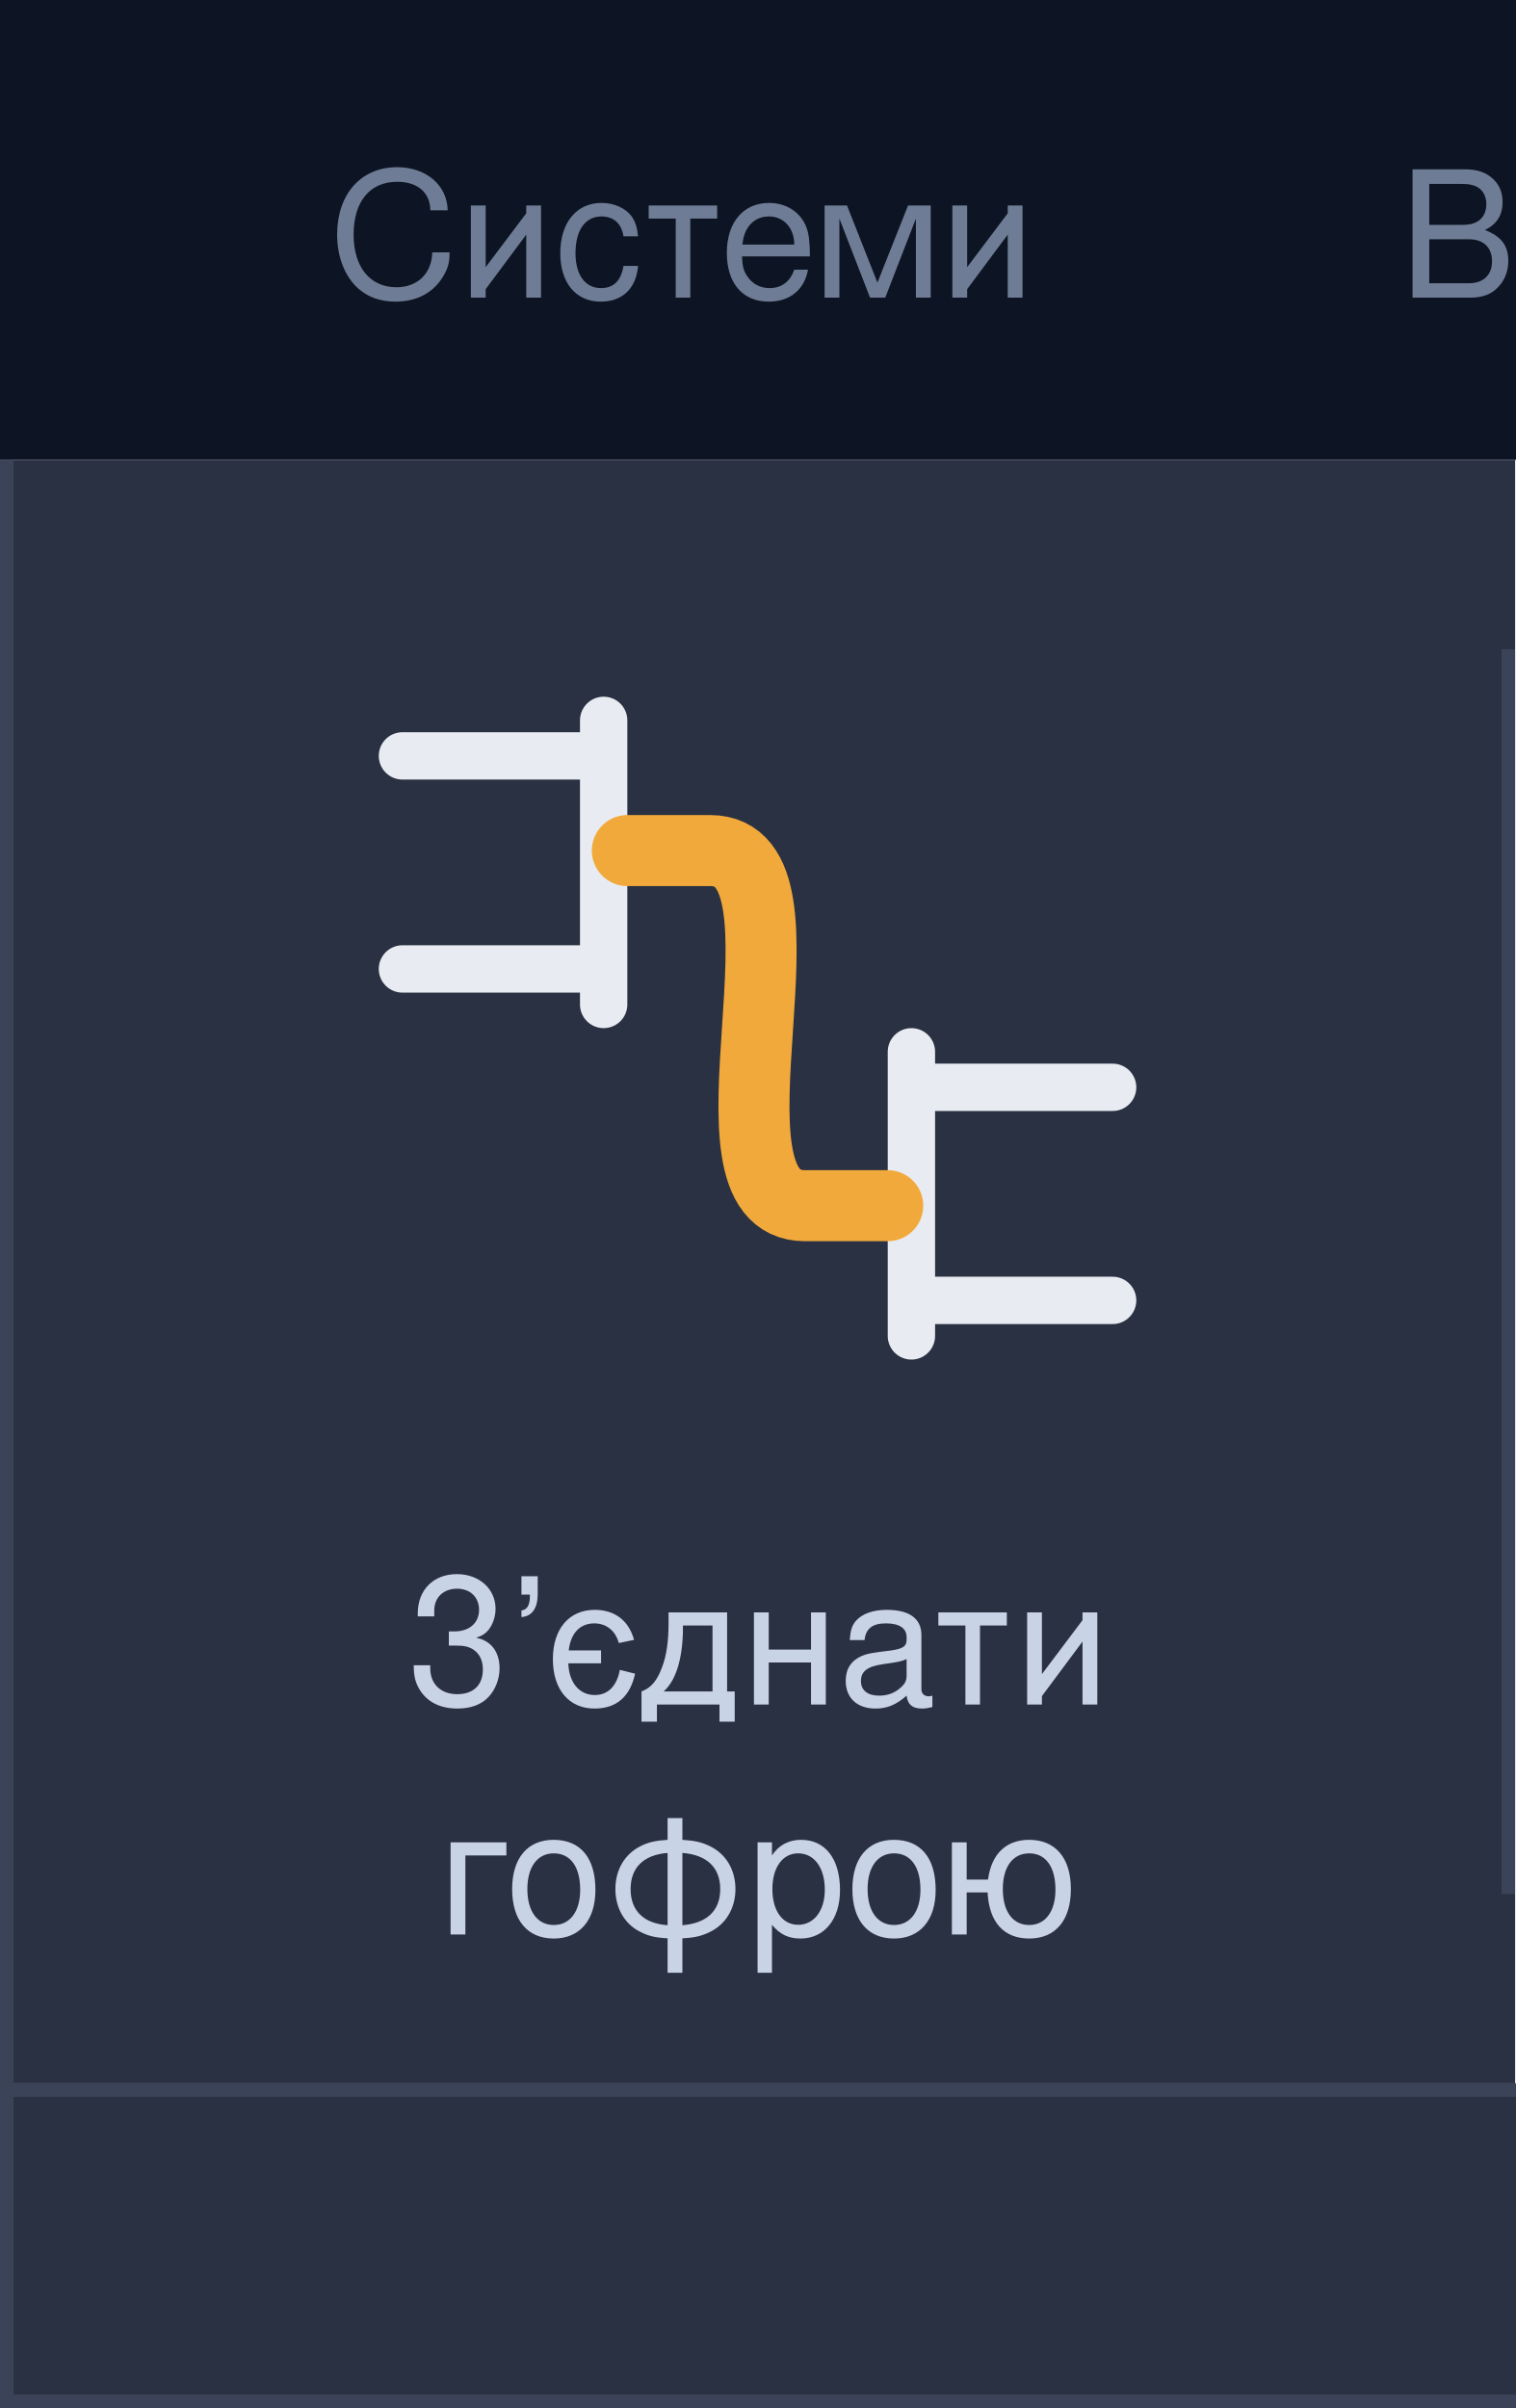
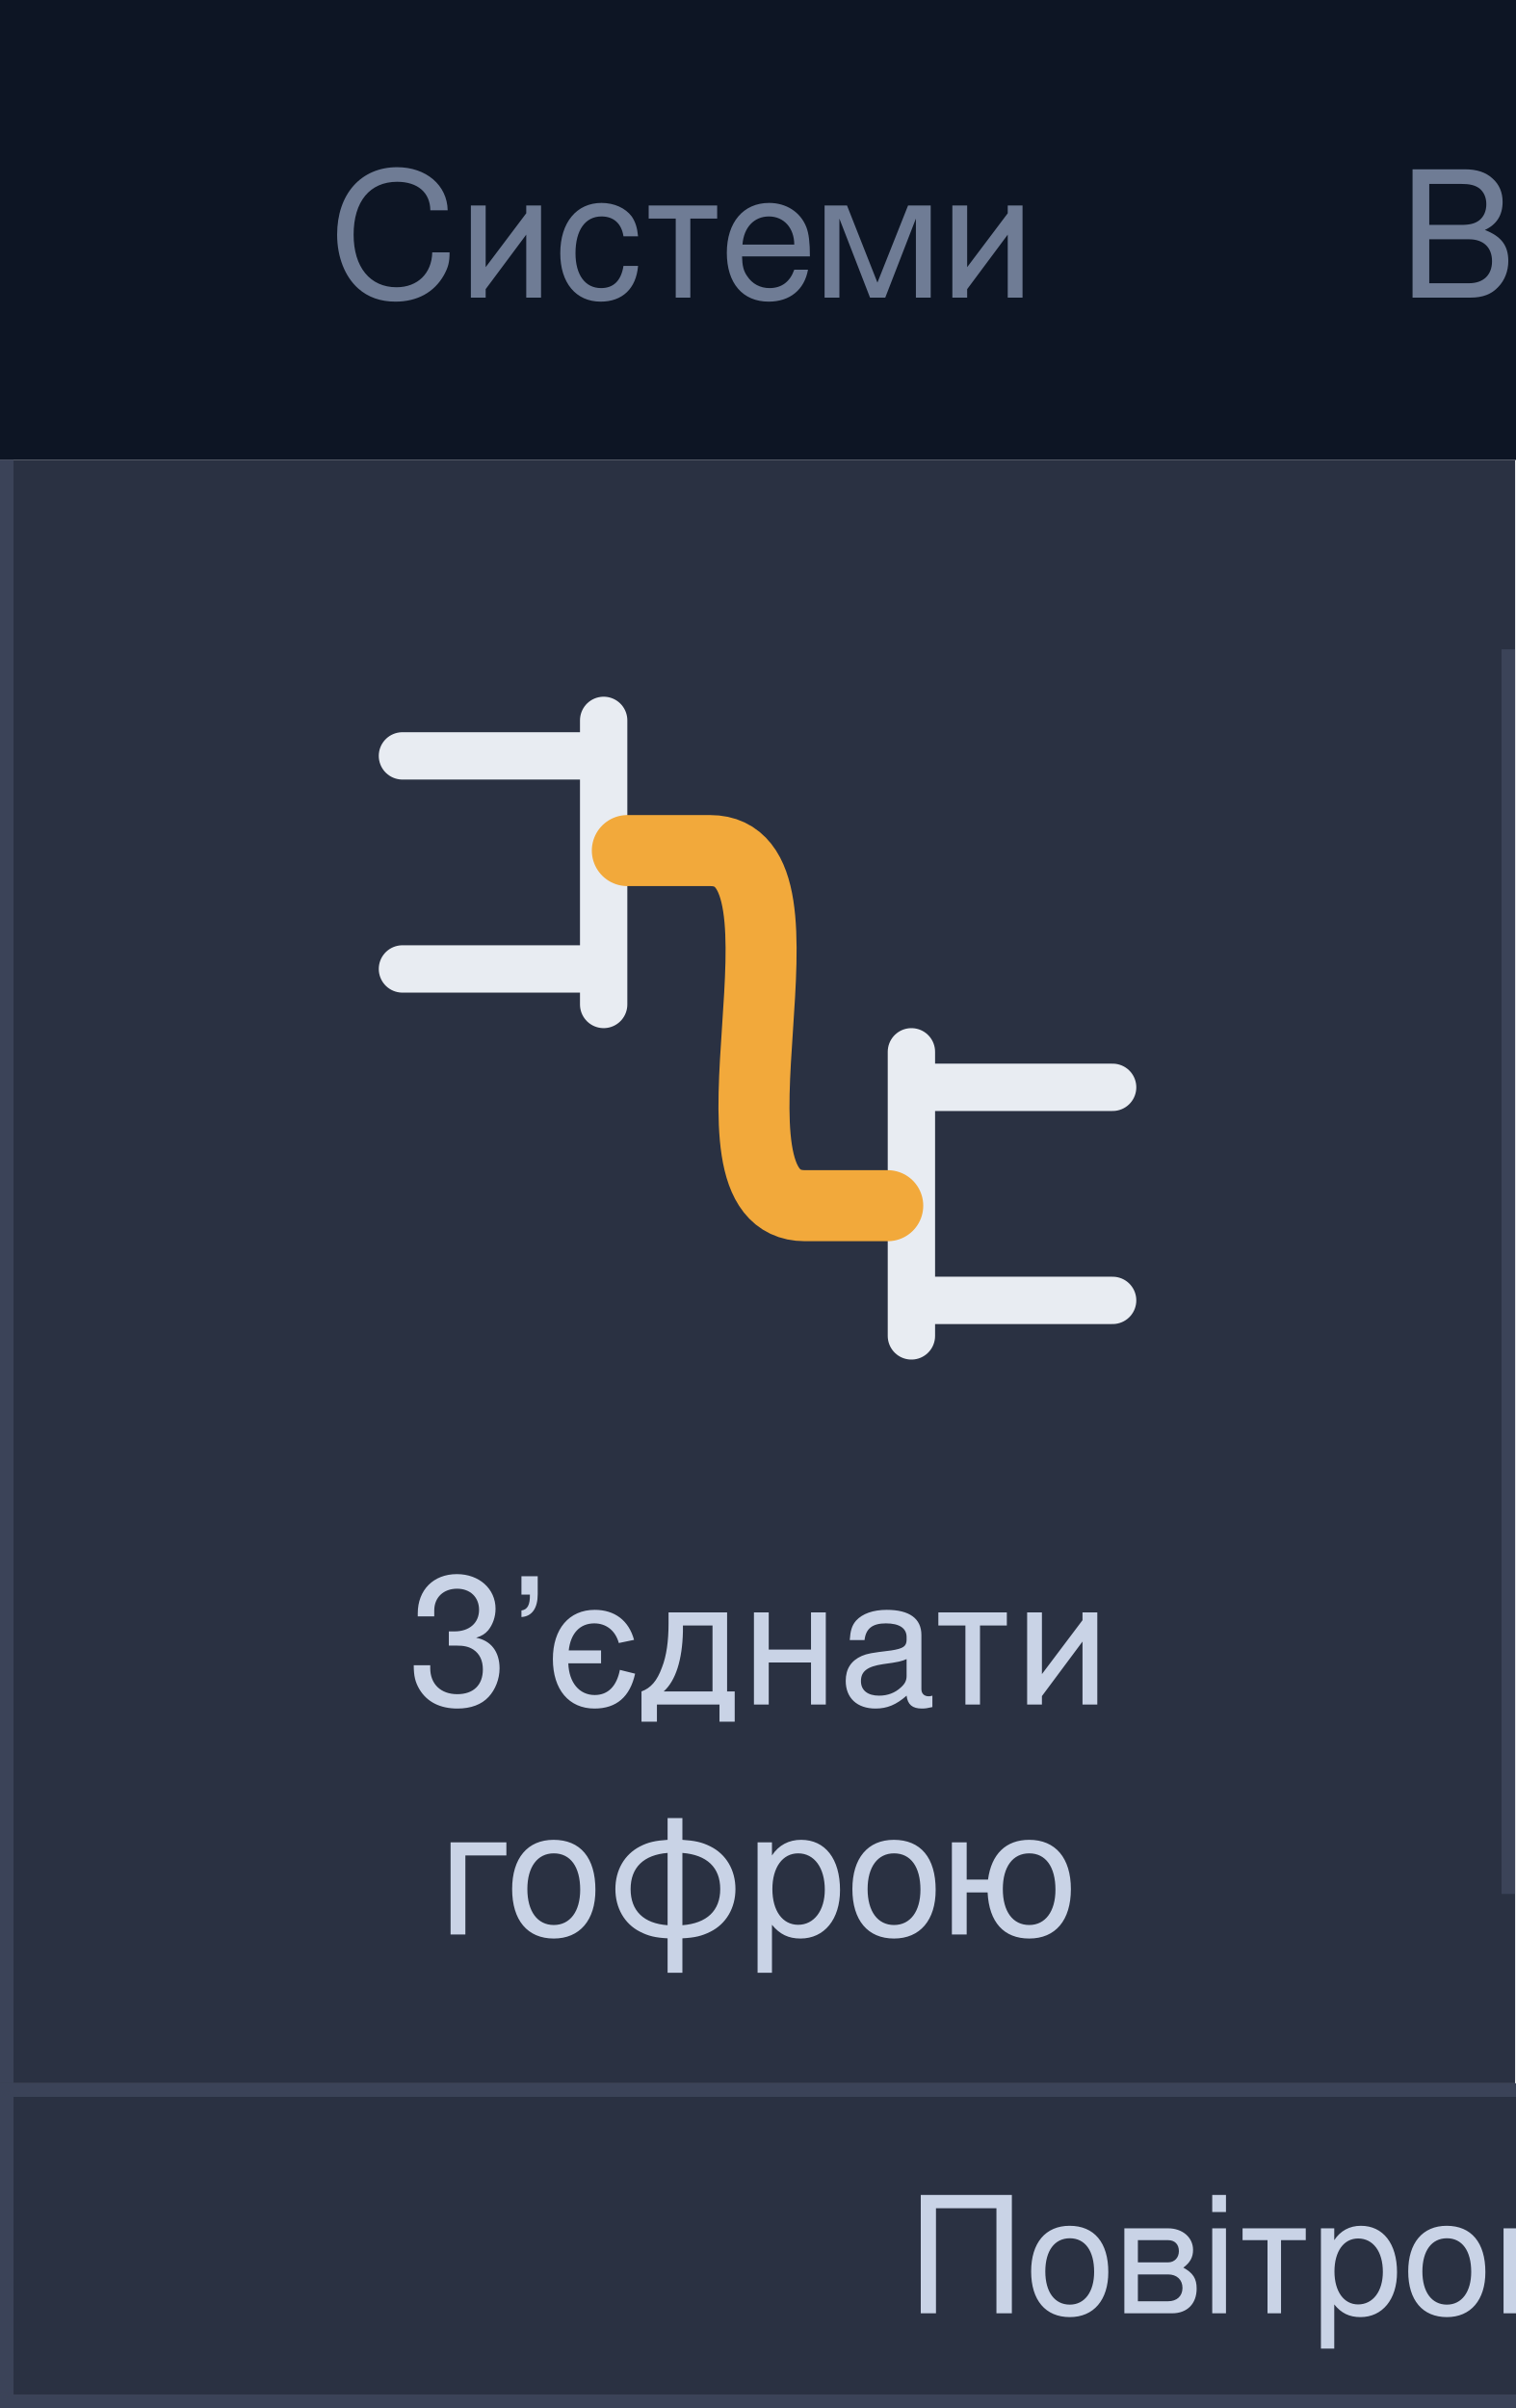
<svg xmlns="http://www.w3.org/2000/svg" width="112" height="178" viewBox="0 0 112 178" font-family="Segoe UI, Helvetica, Arial, sans-serif" role="img" aria-label="З’єднати гофрою">
  <g transform="translate(0,0)">
    <rect width="672" height="34" fill="#0D1524" />
    <text x="50.5" y="22" text-anchor="middle" font-size="13" fill="#6F7C95">Системи</text>
    <text x="139.0" y="22" text-anchor="middle" font-size="13" fill="#6F7C95">Вставлення</text>
    <text x="224.0" y="22" text-anchor="middle" font-size="13" fill="#6F7C95">Аналіз</text>
    <text x="305.0" y="22" text-anchor="middle" font-size="13" fill="#6F7C95">Надбудови</text>
    <path d="M351 34 v-22 a6 6 0 0 1 6 -6 h95 a6 6 0 0 1 6 6 v22 z" fill="#2A3142" />
    <text x="404.5" y="23" text-anchor="middle" font-size="13" font-weight="600" fill="#FFFFFF">HVAC Stuff</text>
  </g>
  <g transform="translate(0,34)">
    <rect width="112" height="120" fill="#2A3142" />
    <rect x="0" y="0" width="1" height="120" fill="#3B4358" />
    <rect x="111" y="14" width="1" height="92" fill="#3B4358" />
    <svg x="28.0" y="14" width="56" height="56" viewBox="0 0 32 32" fill="none" stroke-width="2" stroke-linecap="round" stroke-linejoin="round">
      <path stroke="#E8ECF2" d="M1 4.5H9.5M1 13.5H9.5M9.5 3V15" />
      <path stroke="#E8ECF2" d="M31 18.5H22.5M31 27.5H22.5M22.5 17V29" />
      <path stroke="#F2A93B" stroke-width="3" d="M10.5 8.5H14C19 8.5 13 23.5 18 23.5H21.5" />
    </svg>
    <text x="56.0" y="92" text-anchor="middle" font-size="13" fill="#C9D3E6">З’єднати</text>
    <text x="56.0" y="109" text-anchor="middle" font-size="13" fill="#C9D3E6">гофрою</text>
  </g>
  <g transform="translate(0,154)">
    <rect width="672" height="24" fill="#2A3142" />
    <rect width="672" height="1" fill="#3B4358" />
    <rect x="0" y="23" width="672" height="1" fill="#3B4358" />
    <rect x="0" y="0" width="1" height="24" fill="#3B4358" />
    <rect x="671" y="0" width="1" height="24" fill="#3B4358" />
-     <text x="168.0" y="17" text-anchor="middle" font-size="12" fill="#C9D3E6">Повітропроводи</text>
-     <rect x="335" y="4" width="1" height="16" fill="#3B4358" />
+     <text x="112.0" y="17" text-anchor="middle" font-size="12" fill="#C9D3E6">Повітропроводи</text>
+     <rect x="223" y="4" width="1" height="16" fill="#3B4358" />
+     <text x="336.0" y="17" text-anchor="middle" font-size="12" fill="#C9D3E6">Програма</text>
+     <rect x="447" y="4" width="1" height="16" fill="#3B4358" />
  </g>
</svg>
